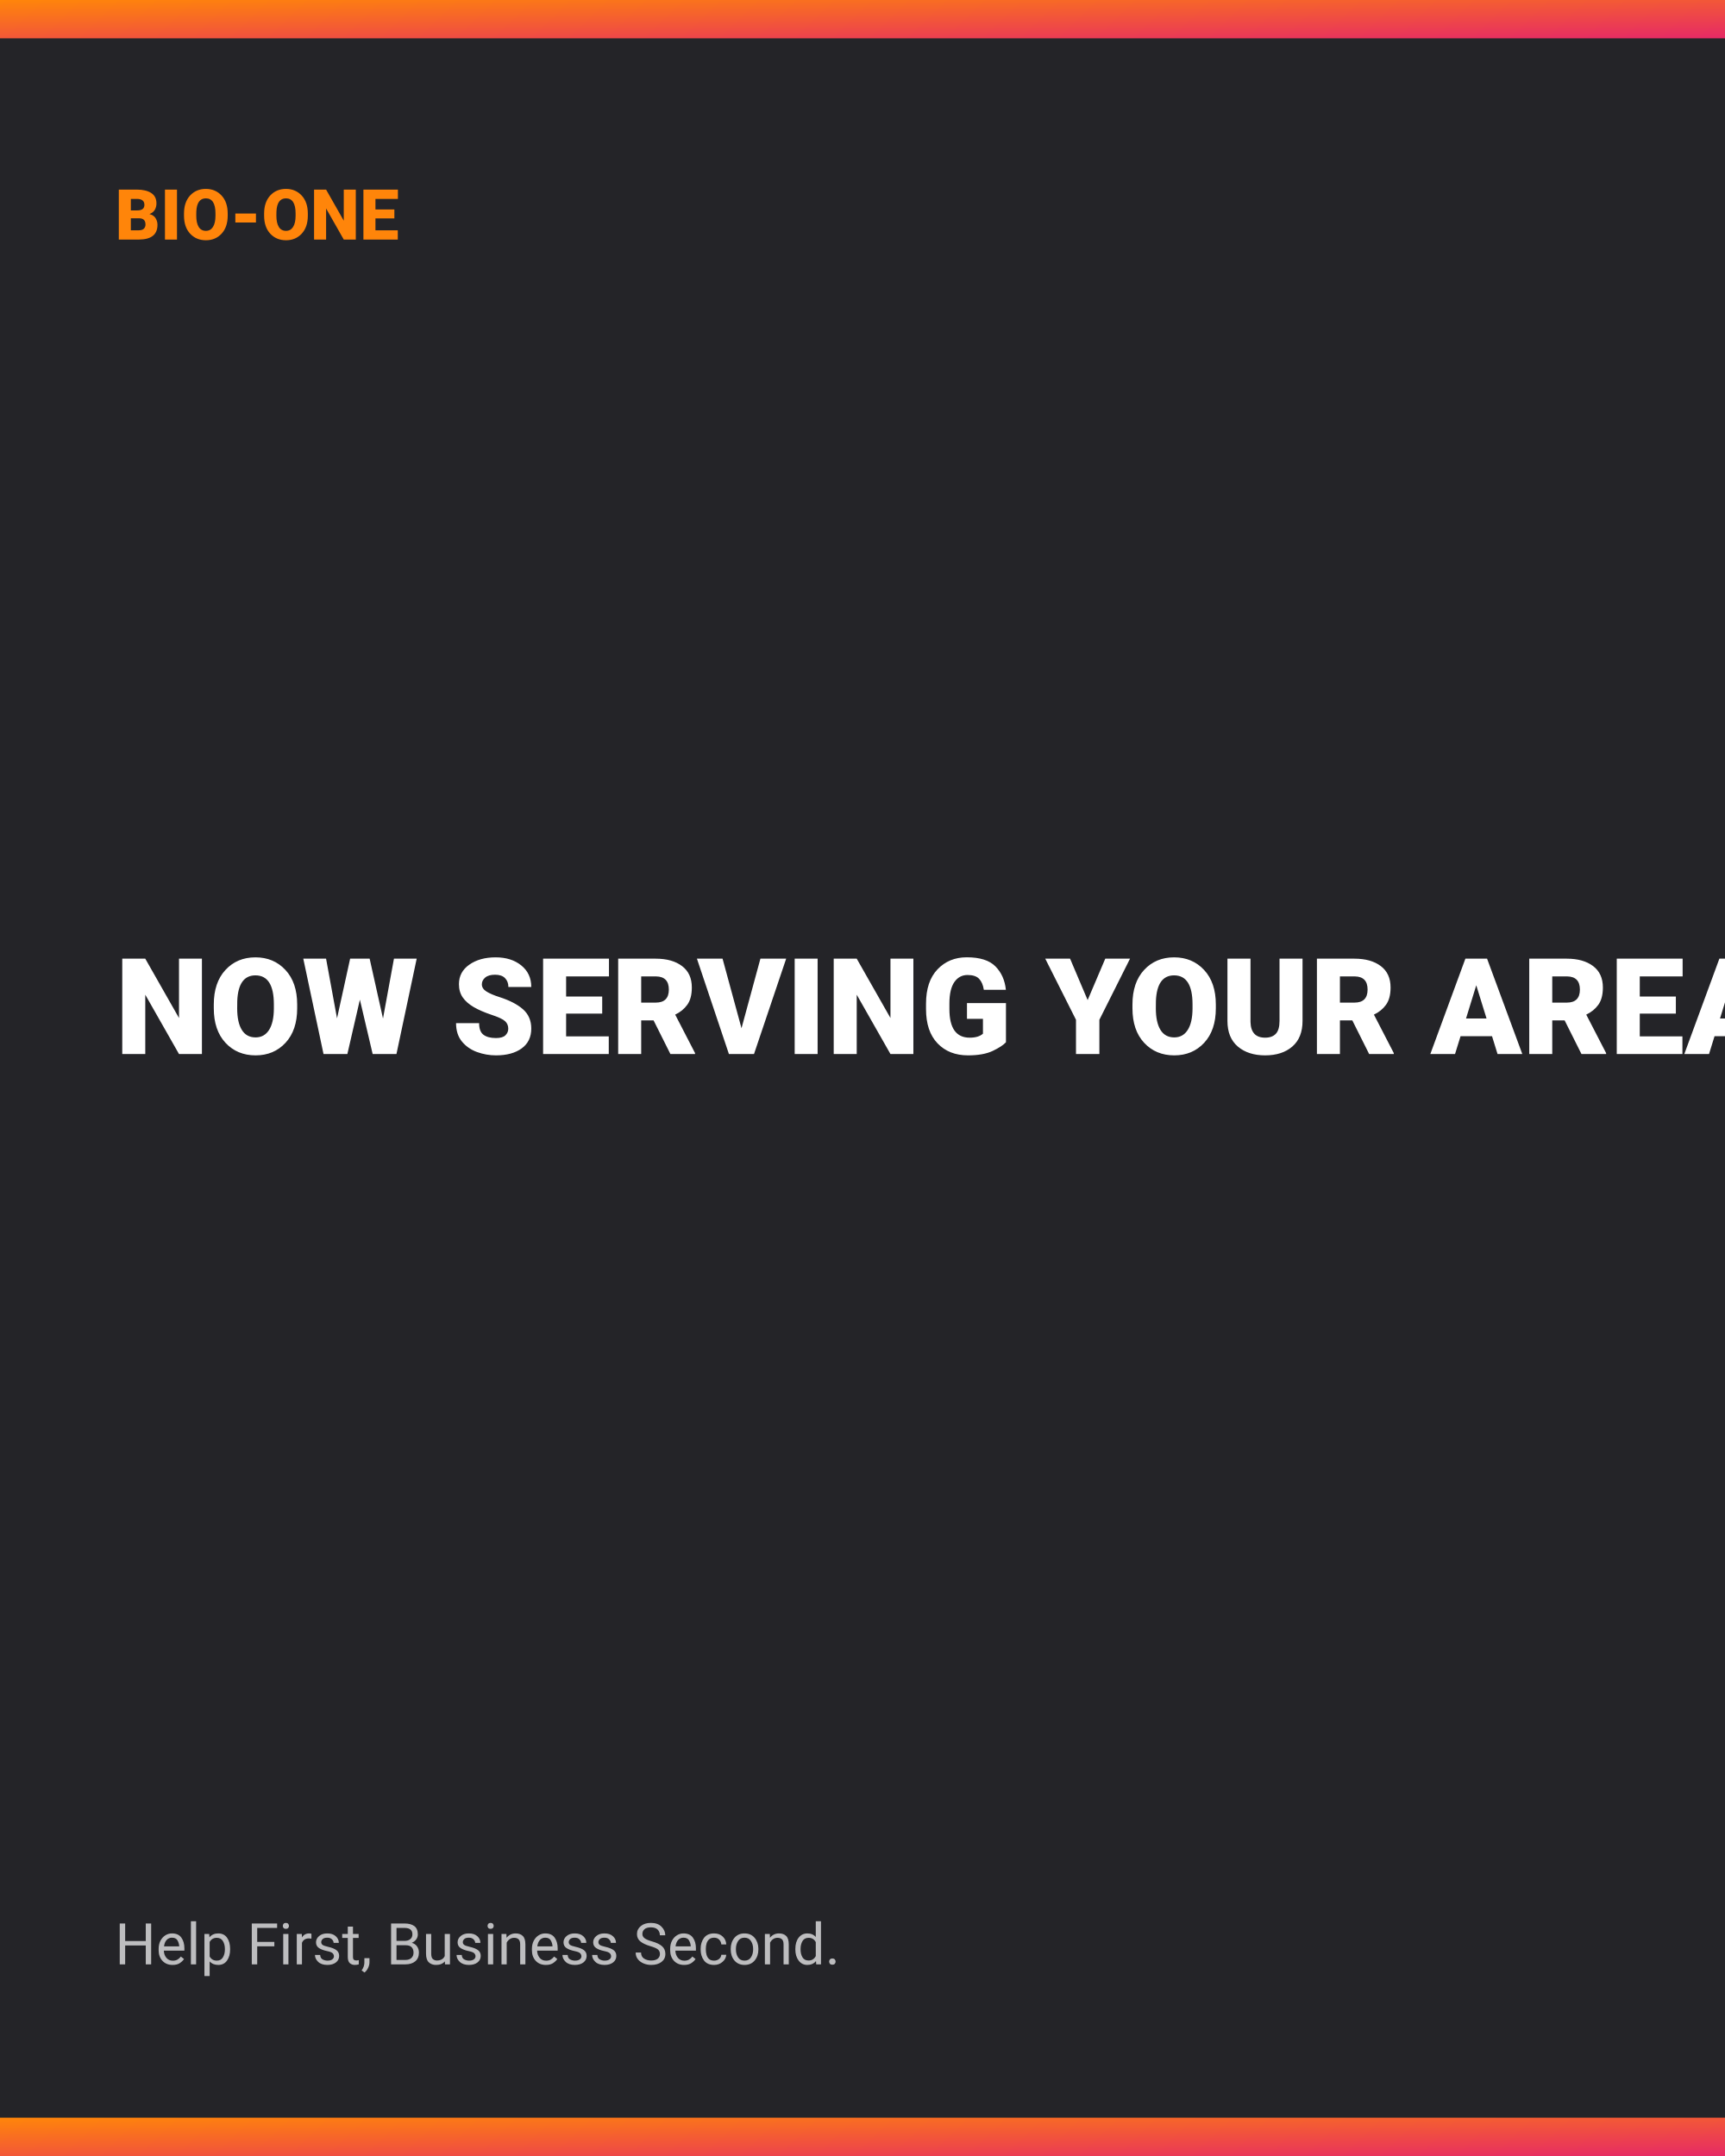
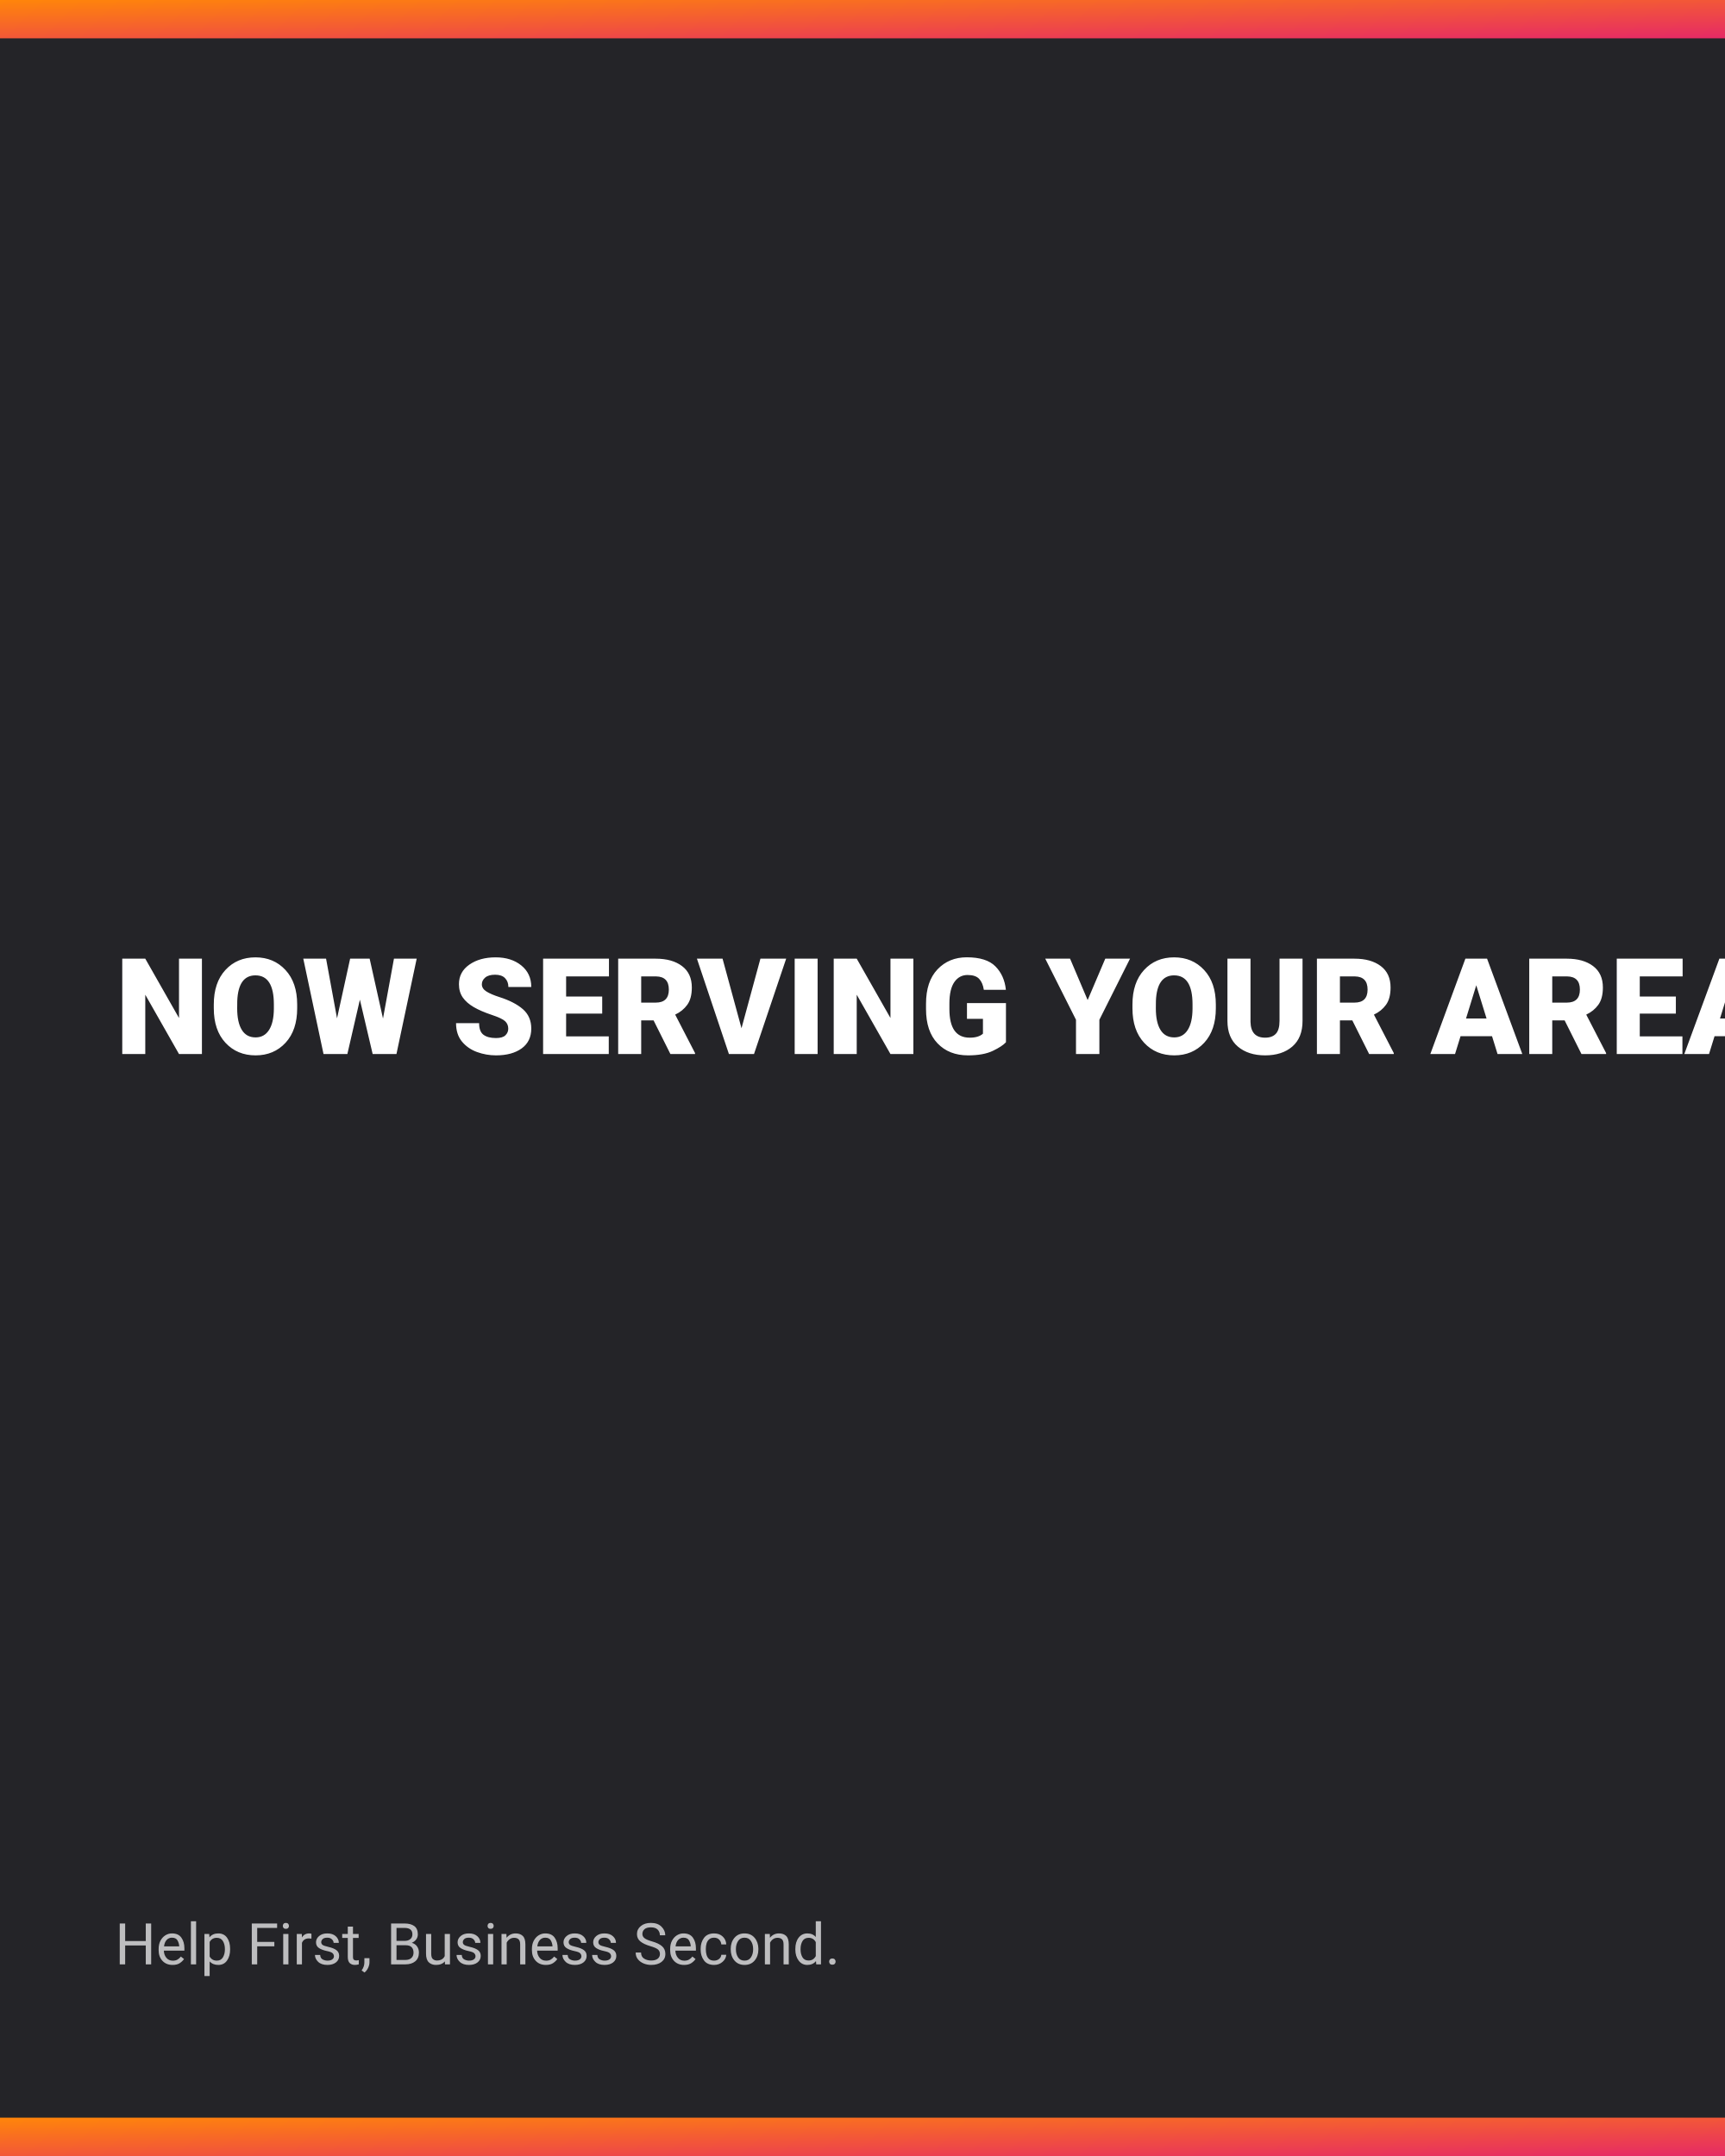
<svg xmlns="http://www.w3.org/2000/svg" width="1080" height="1350" viewBox="0 0 1080 1350">
  <defs>
    <linearGradient id="g" x1="0" y1="0" x2="1" y2="1">
      <stop offset="0" stop-color="#FF850A" />
      <stop offset="1" stop-color="#E62A65" />
    </linearGradient>
  </defs>
  <rect width="1080" height="1350" fill="#242428" />
  <rect width="1080" height="24" fill="url(#g)" />
-   <text x="72" y="150" fill="#FF850A" font-family="Roboto,Arial" font-weight="900" font-size="44">BIO-ONE</text>
  <text x="72" y="660" fill="#FFFFFF" font-family="Roboto,Arial" font-weight="900" font-size="84">NOW SERVING YOUR AREA</text>
  <text x="72" y="1230" fill="#BDBDBF" font-family="Roboto,Arial" font-size="36">Help First, Business Second.</text>
  <rect x="0" y="1326" width="1080" height="24" fill="url(#g)" />
</svg>
